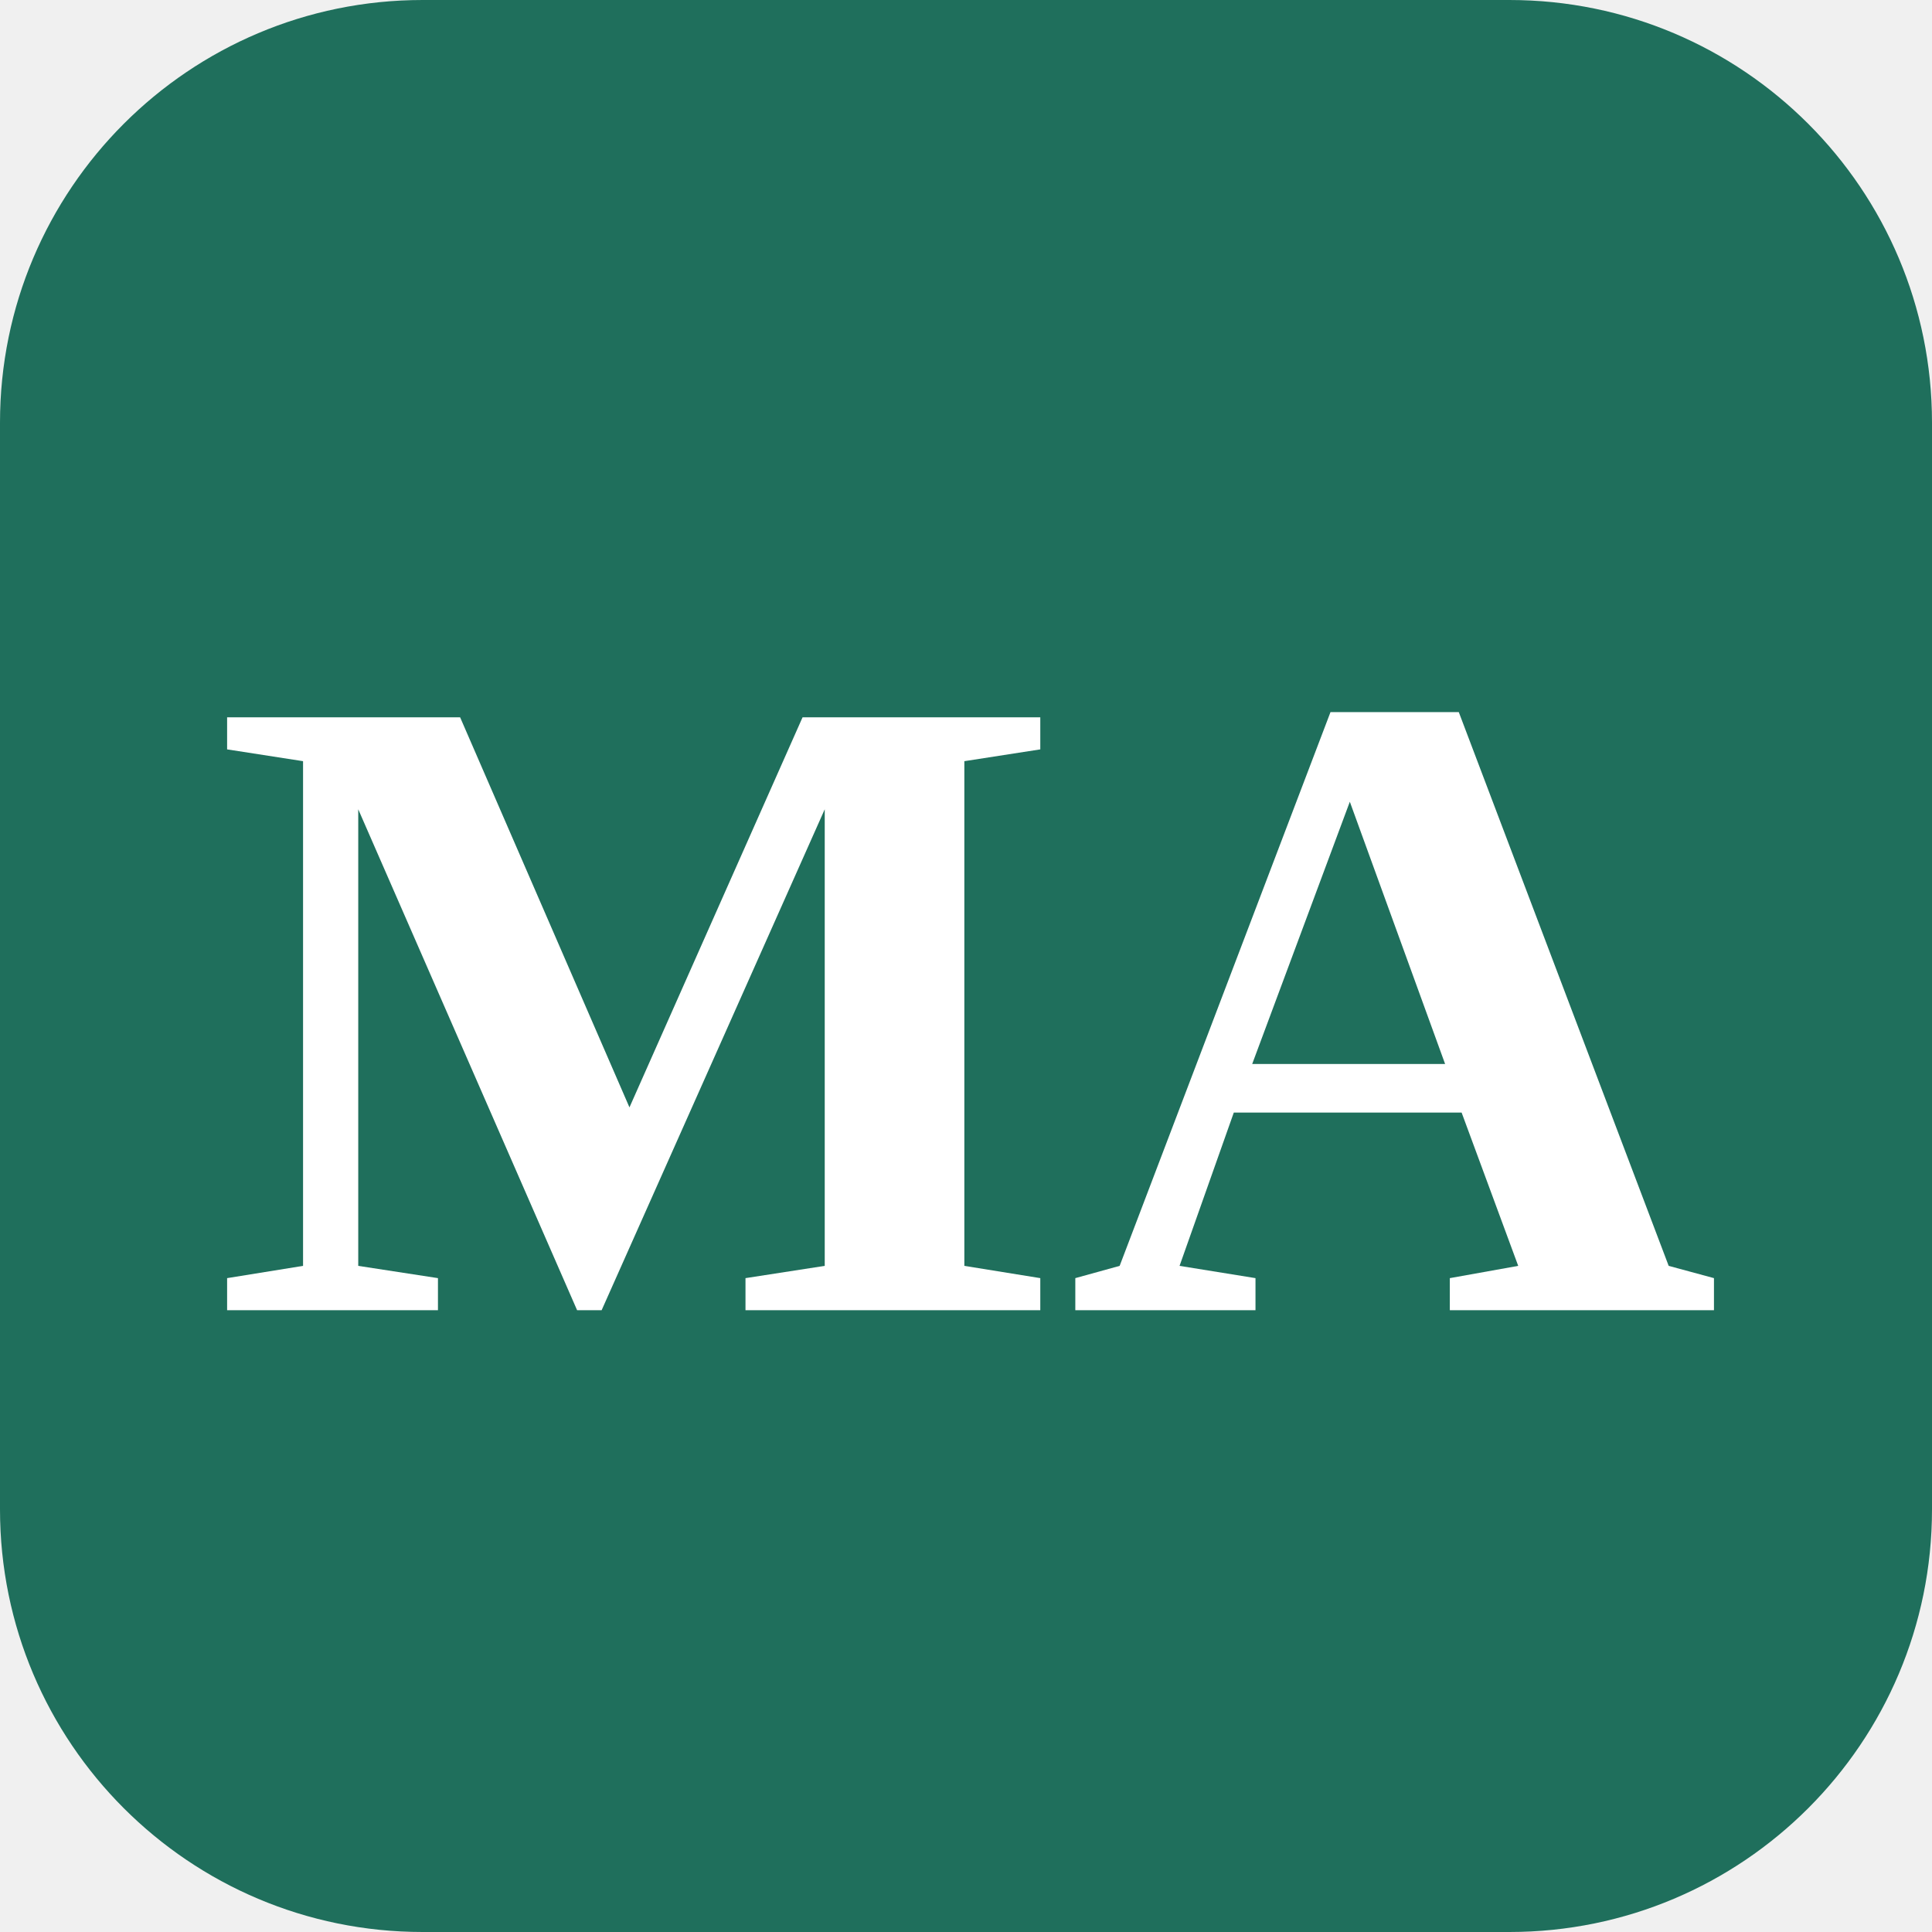
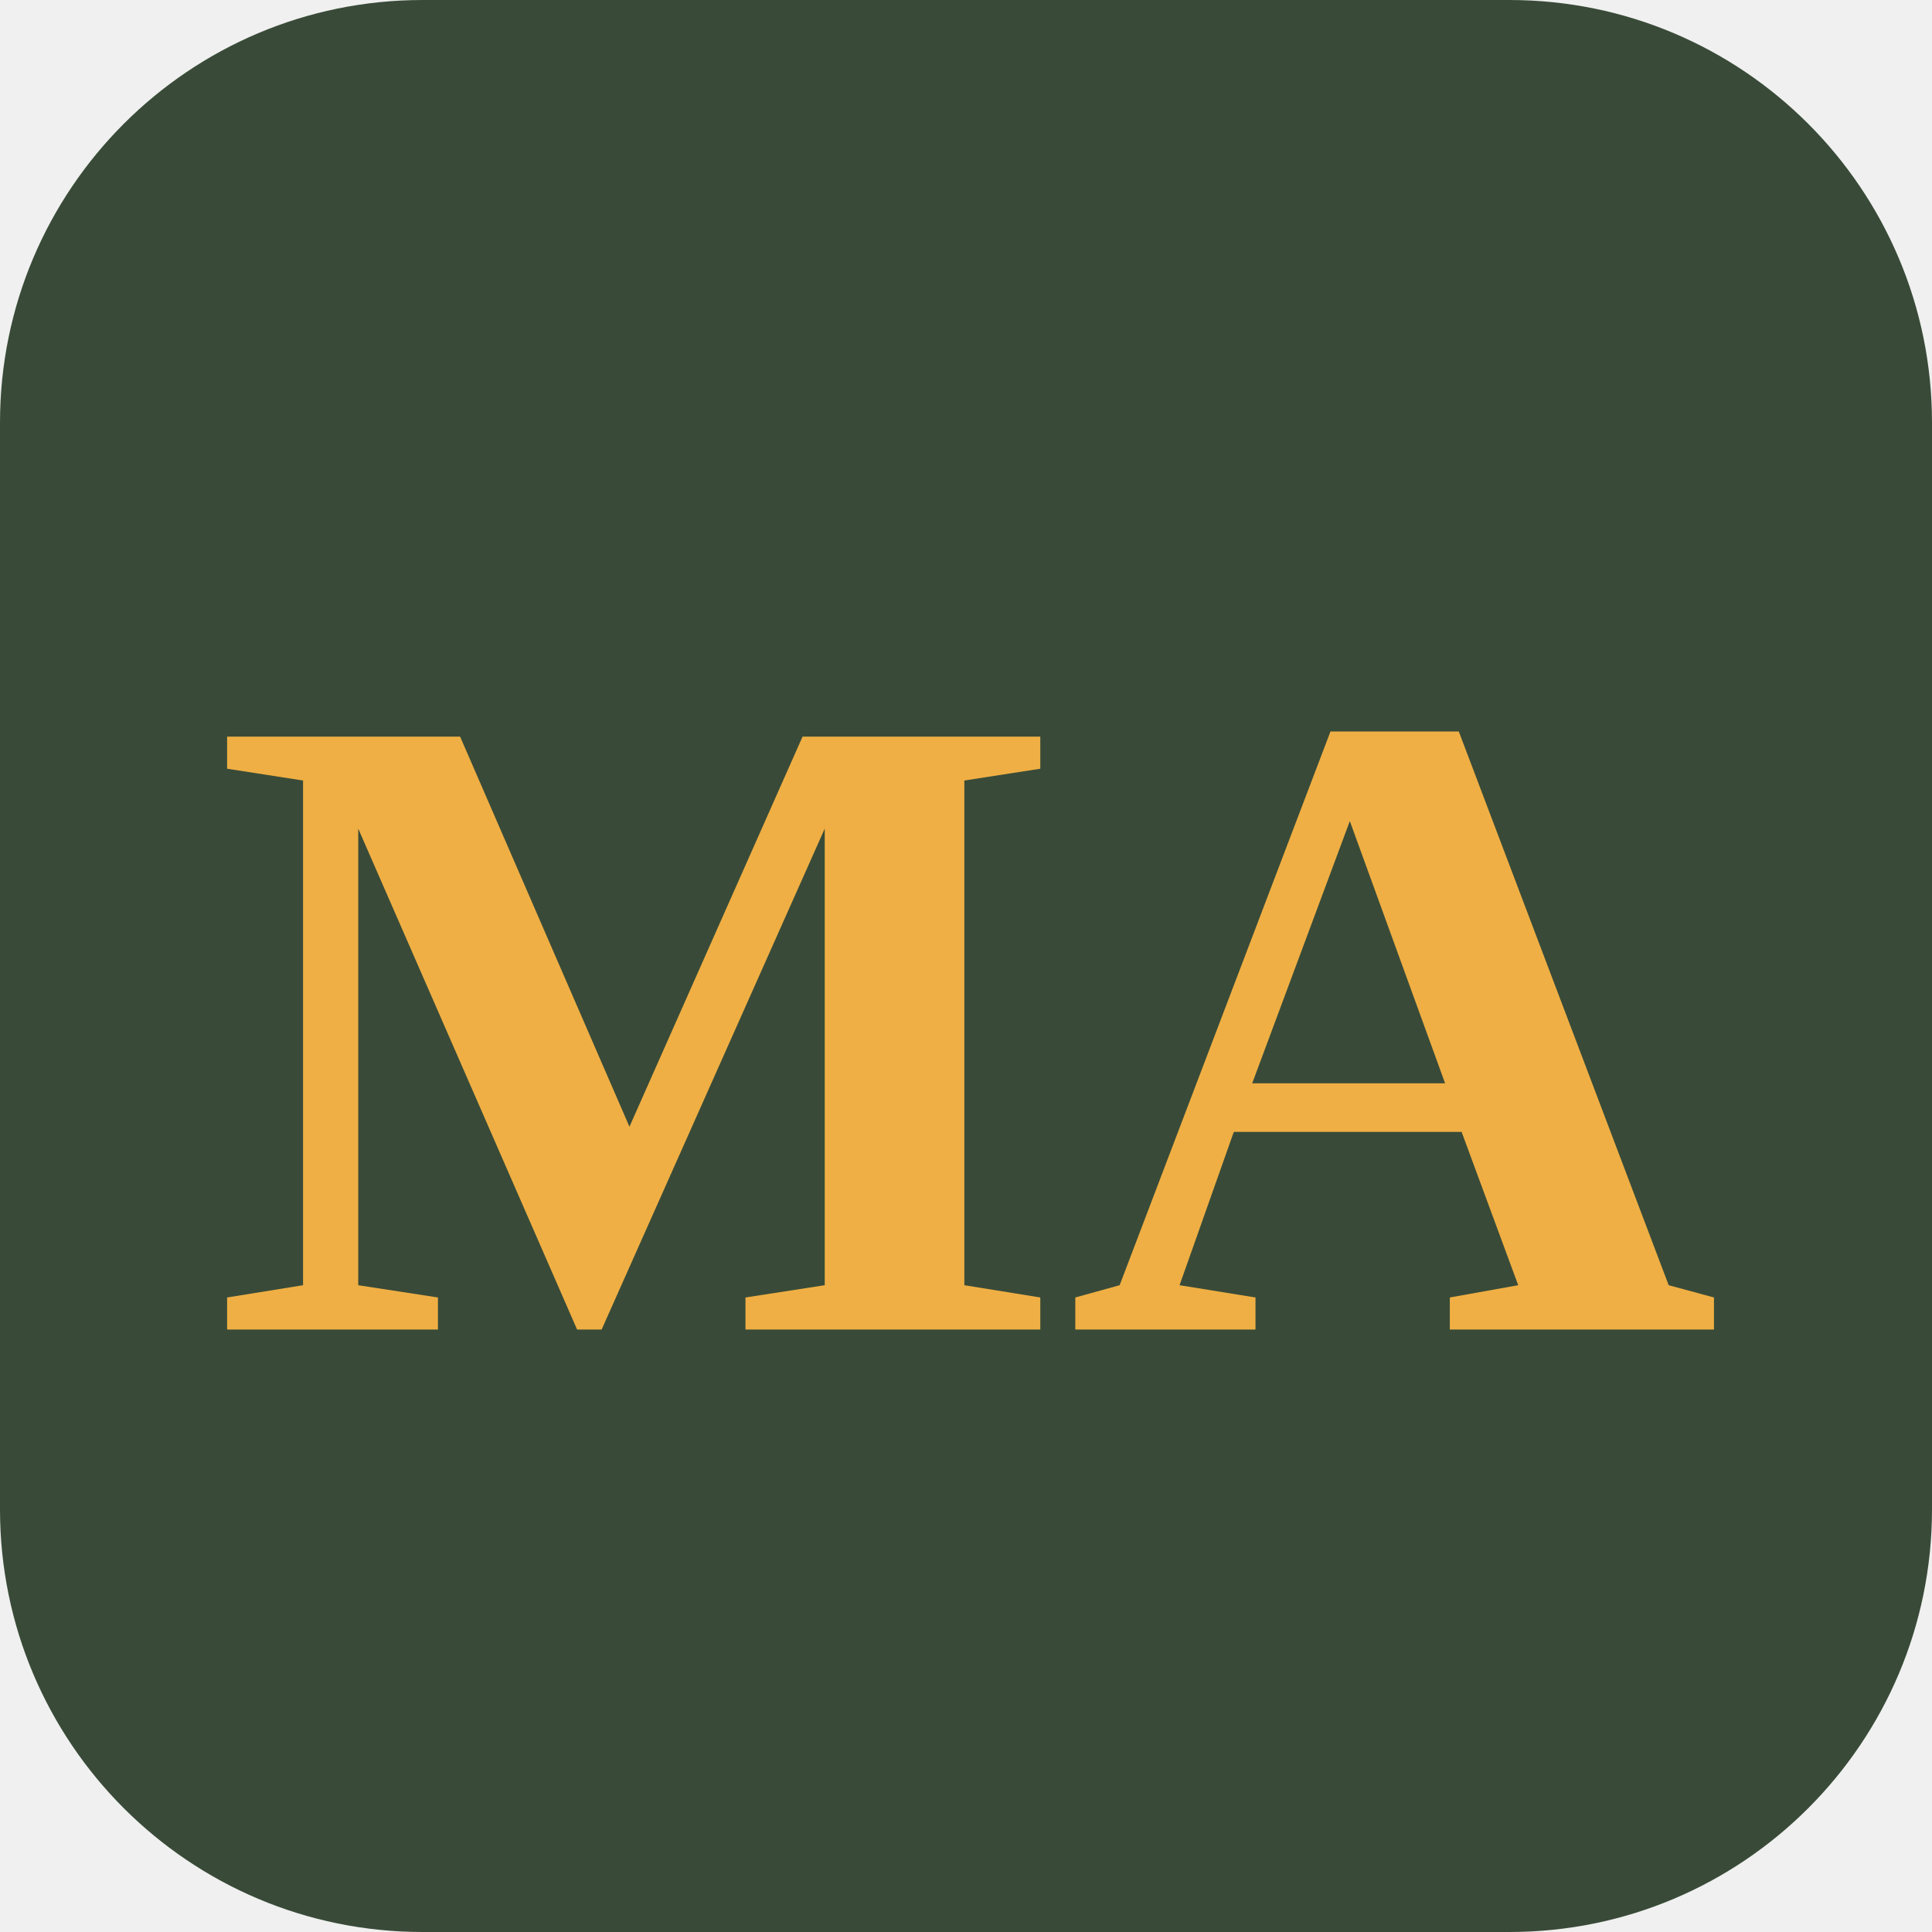
<svg xmlns="http://www.w3.org/2000/svg" viewBox="0 0 64 64">
-   <rect width="64" height="64" rx="14" fill="#1f6f5c" />
-   <text x="50%" y="52%" dominant-baseline="central" text-anchor="middle" font-family="Georgia, 'Times New Roman', serif" font-size="30" font-weight="700" fill="#ffffff">MA</text>
+   <rect width="64" height="64" rx="14" fill="#394b38" />
+   <text x="50%" y="53%" dominant-baseline="central" text-anchor="middle" font-family="Georgia, 'Times New Roman', serif" font-size="30" font-weight="700" fill="#f0af44">MA</text>
</svg>
